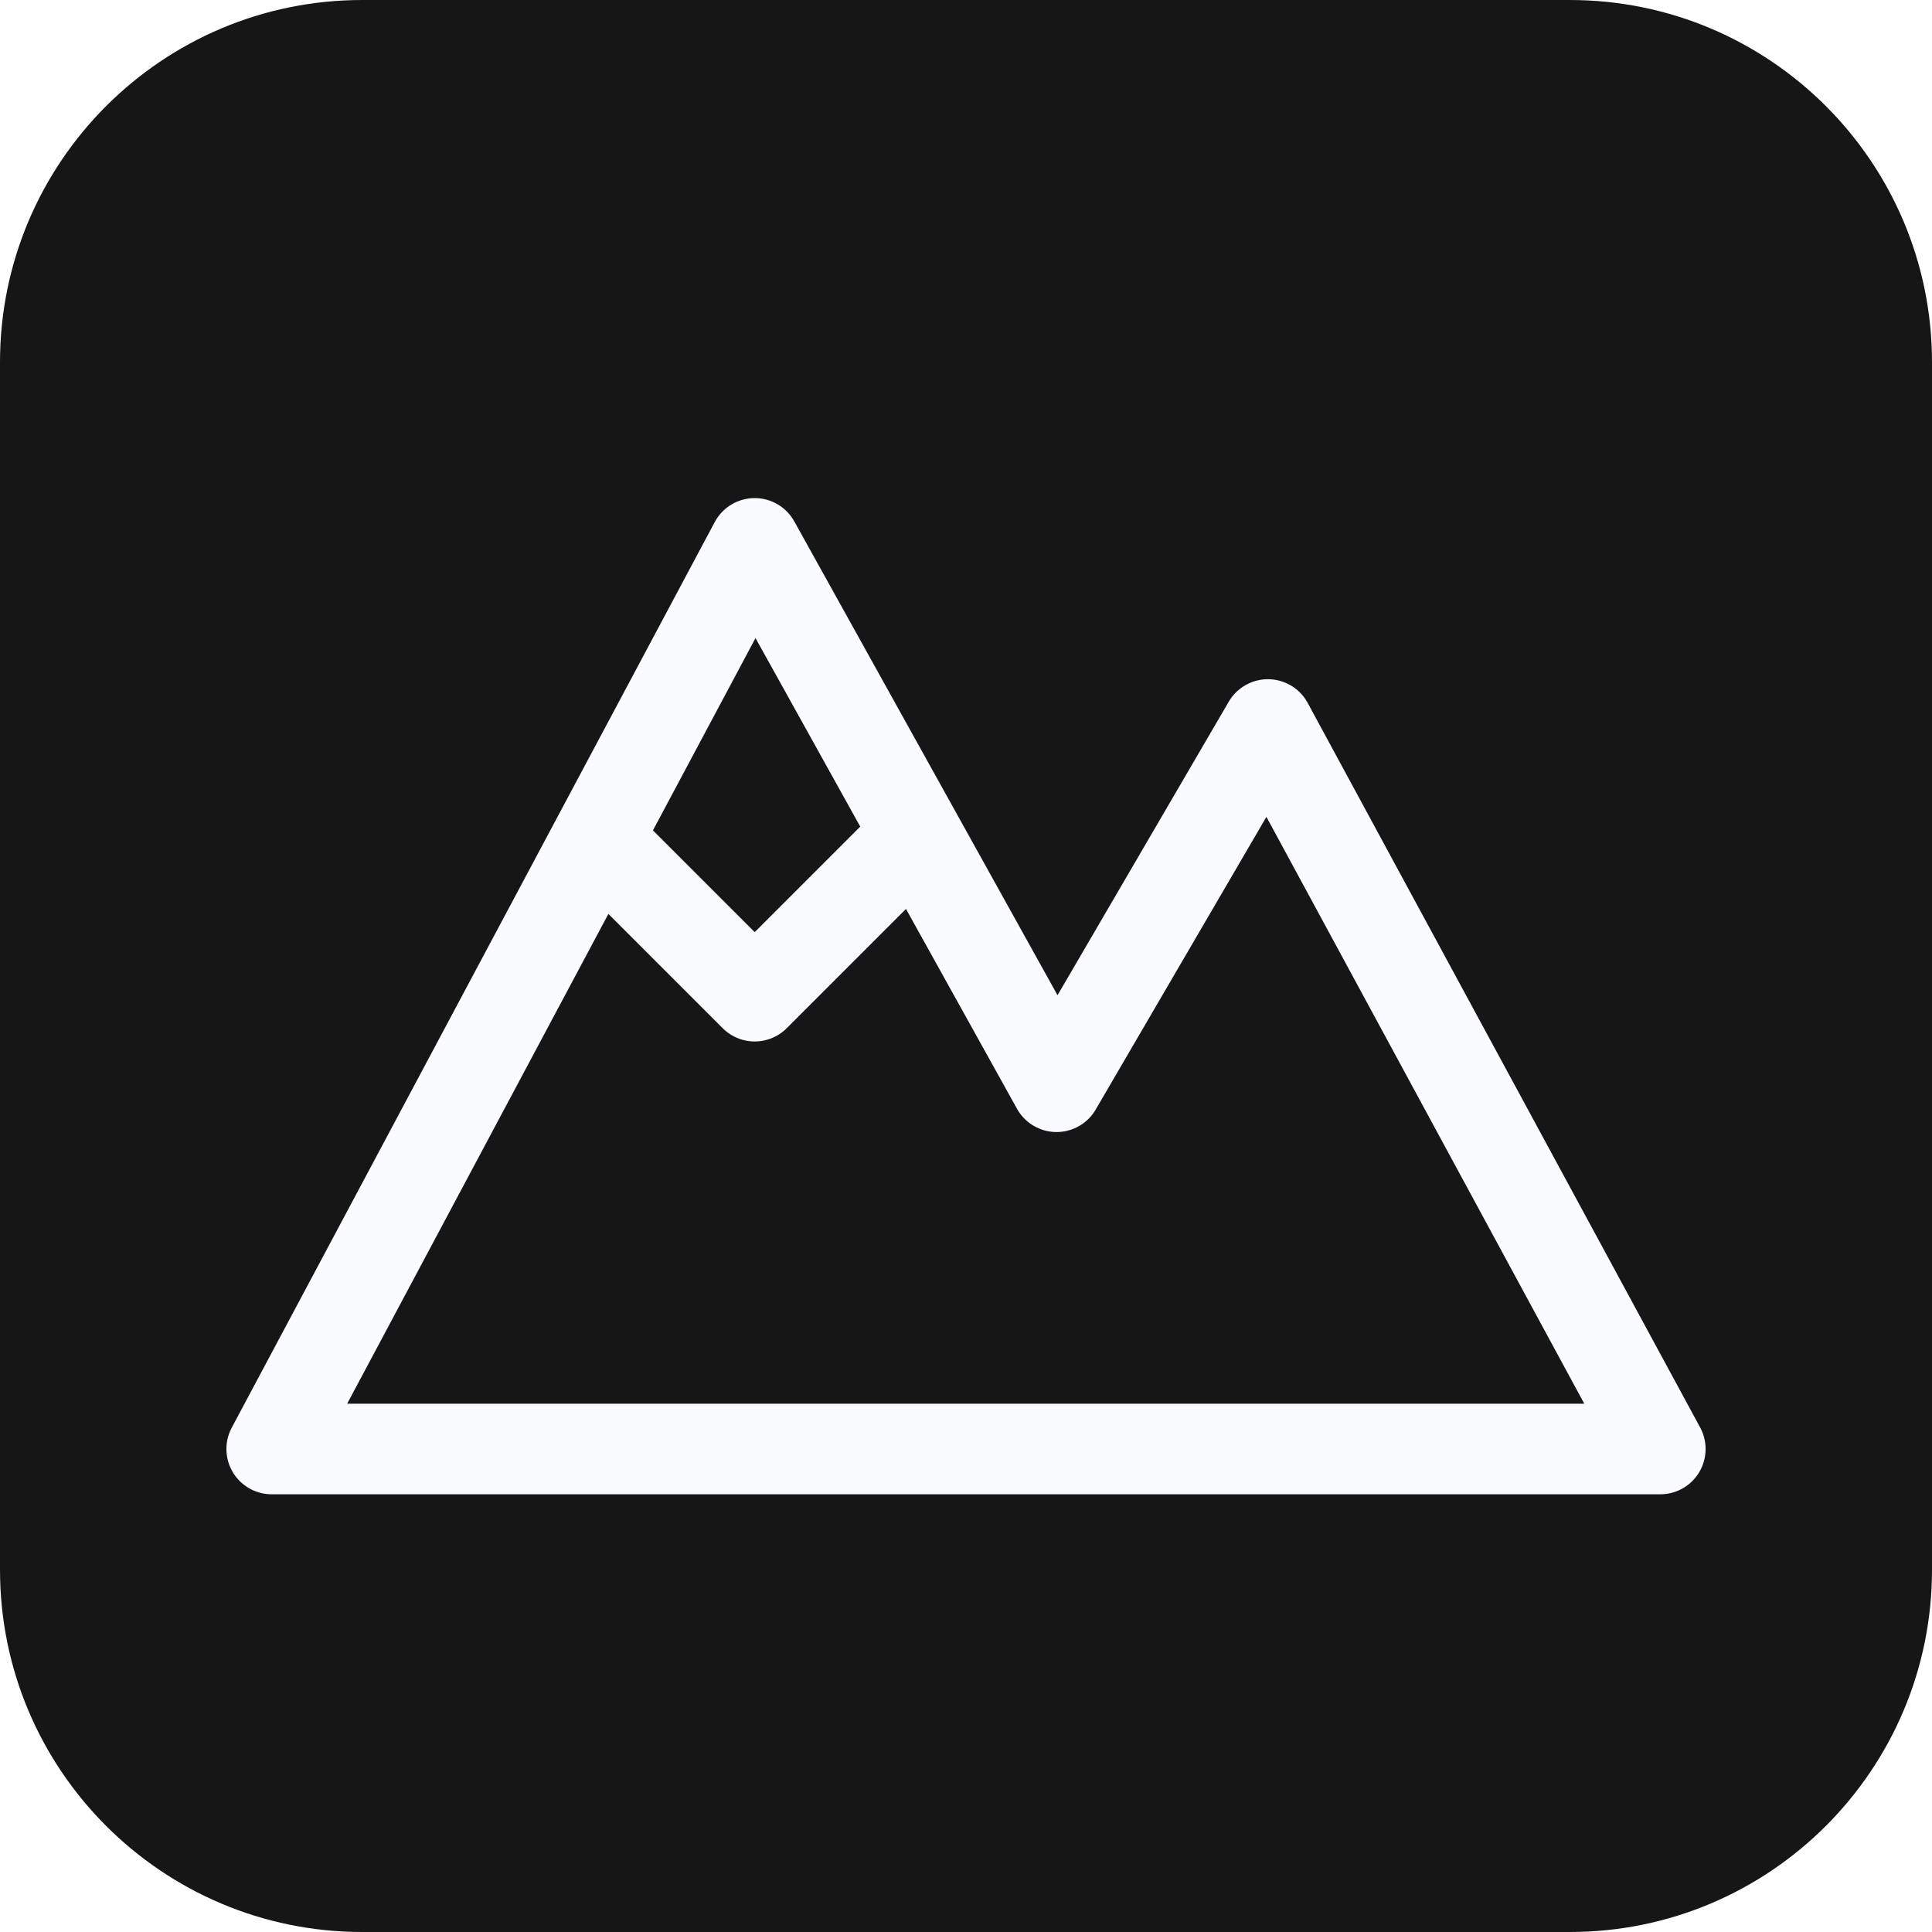
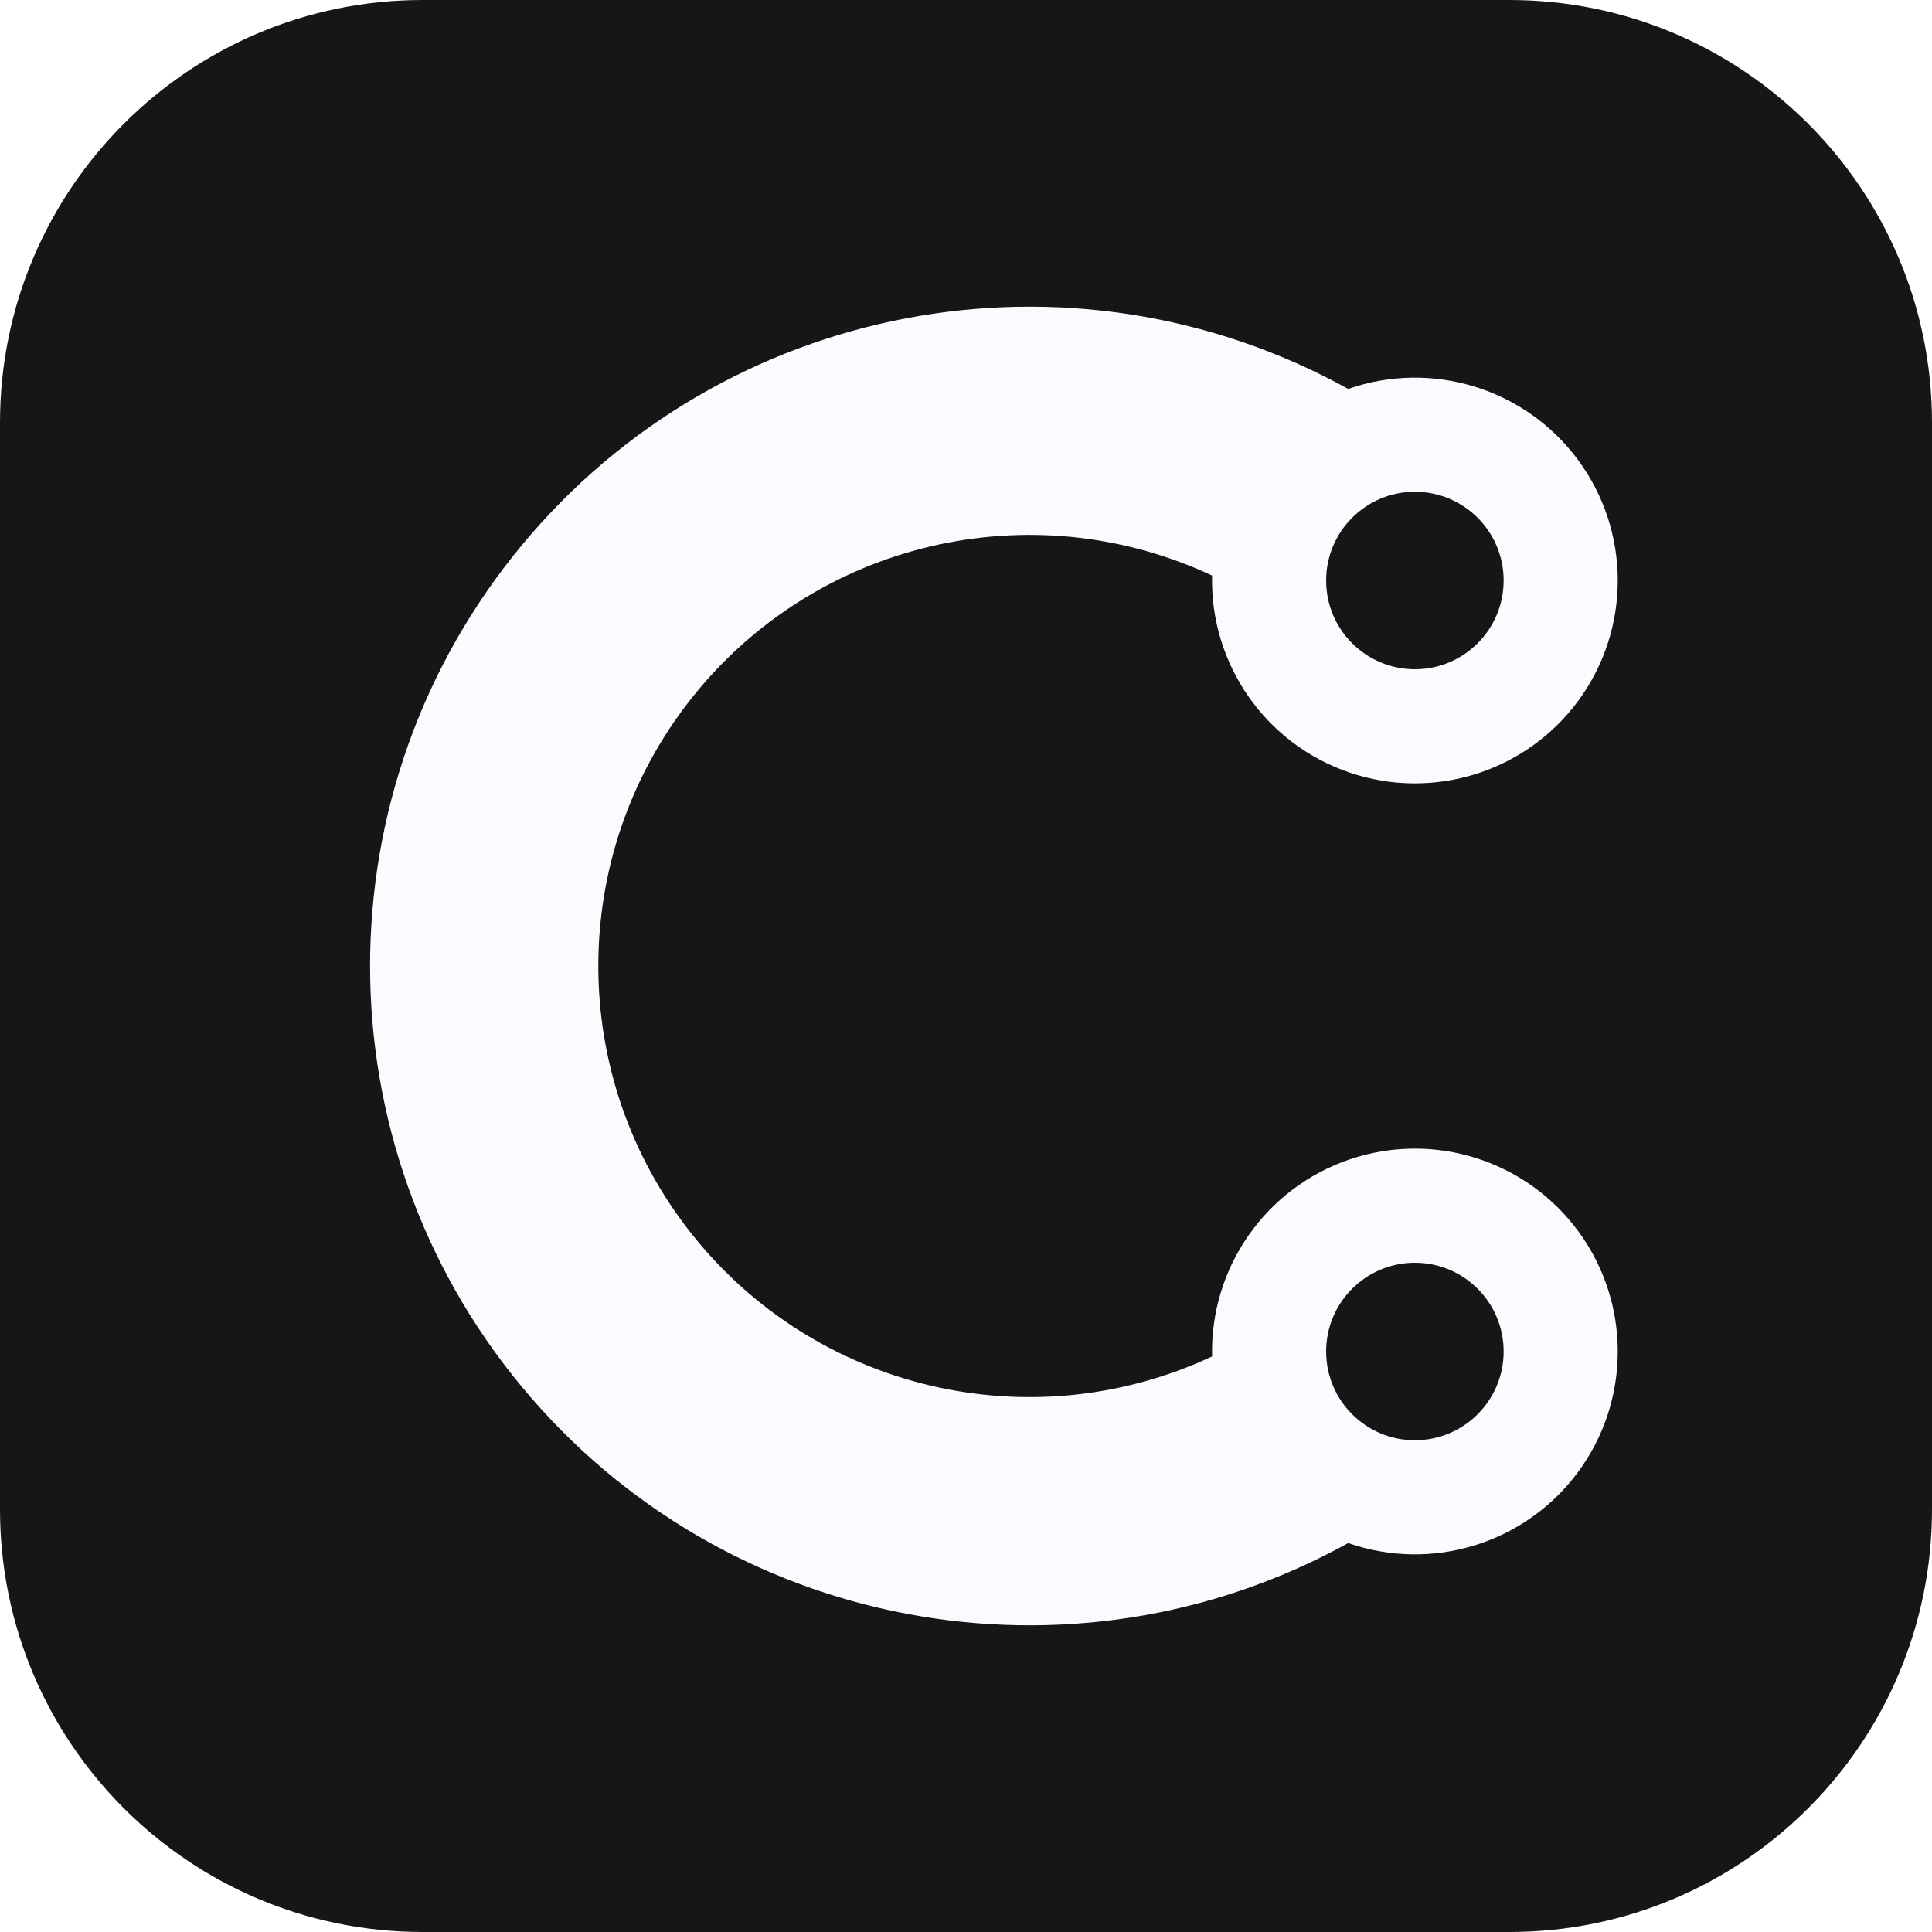
- <svg xmlns="http://www.w3.org/2000/svg" viewBox="0 0 64 64">
-   <rect width="64" height="64" rx="12" fill="#161616" />
-   <path d="m9 48 16-30 10 18 7-12 13 24H9Z" fill="none" stroke="#f9fbff" stroke-width="3" stroke-linecap="round" stroke-linejoin="round" />
-   <path d="m20 28 5 5 5-5" fill="none" stroke="#f9fbff" stroke-width="3" stroke-linejoin="round" />
+ <svg xmlns="http://www.w3.org/2000/svg" viewBox="0 0 256 256" fill="#f9fbff" role="img" aria-labelledby="titre">
+   <rect width="256" height="256" rx="56" fill="#161616" />
+   <g fill="#f9fbff" transform="translate(20.48 20.48) scale(0.84)">
+     <path fill-rule="evenodd" d="M188.29 36.97 A104 104 0 1 0 188.29 219.03 A32 32 0 1 0 166.82 189.59 A68 68 0 1 1 166.82 66.41 A32 32 0 1 0 188.29 36.97 Z M212.81 67.19 A14 14 0 1 0 184.81 67.19 A14 14 0 1 0 212.81 67.19 Z M212.81 188.81 A14 14 0 1 0 184.81 188.81 A14 14 0 1 0 212.81 188.81 Z" />
+   </g>
</svg>
